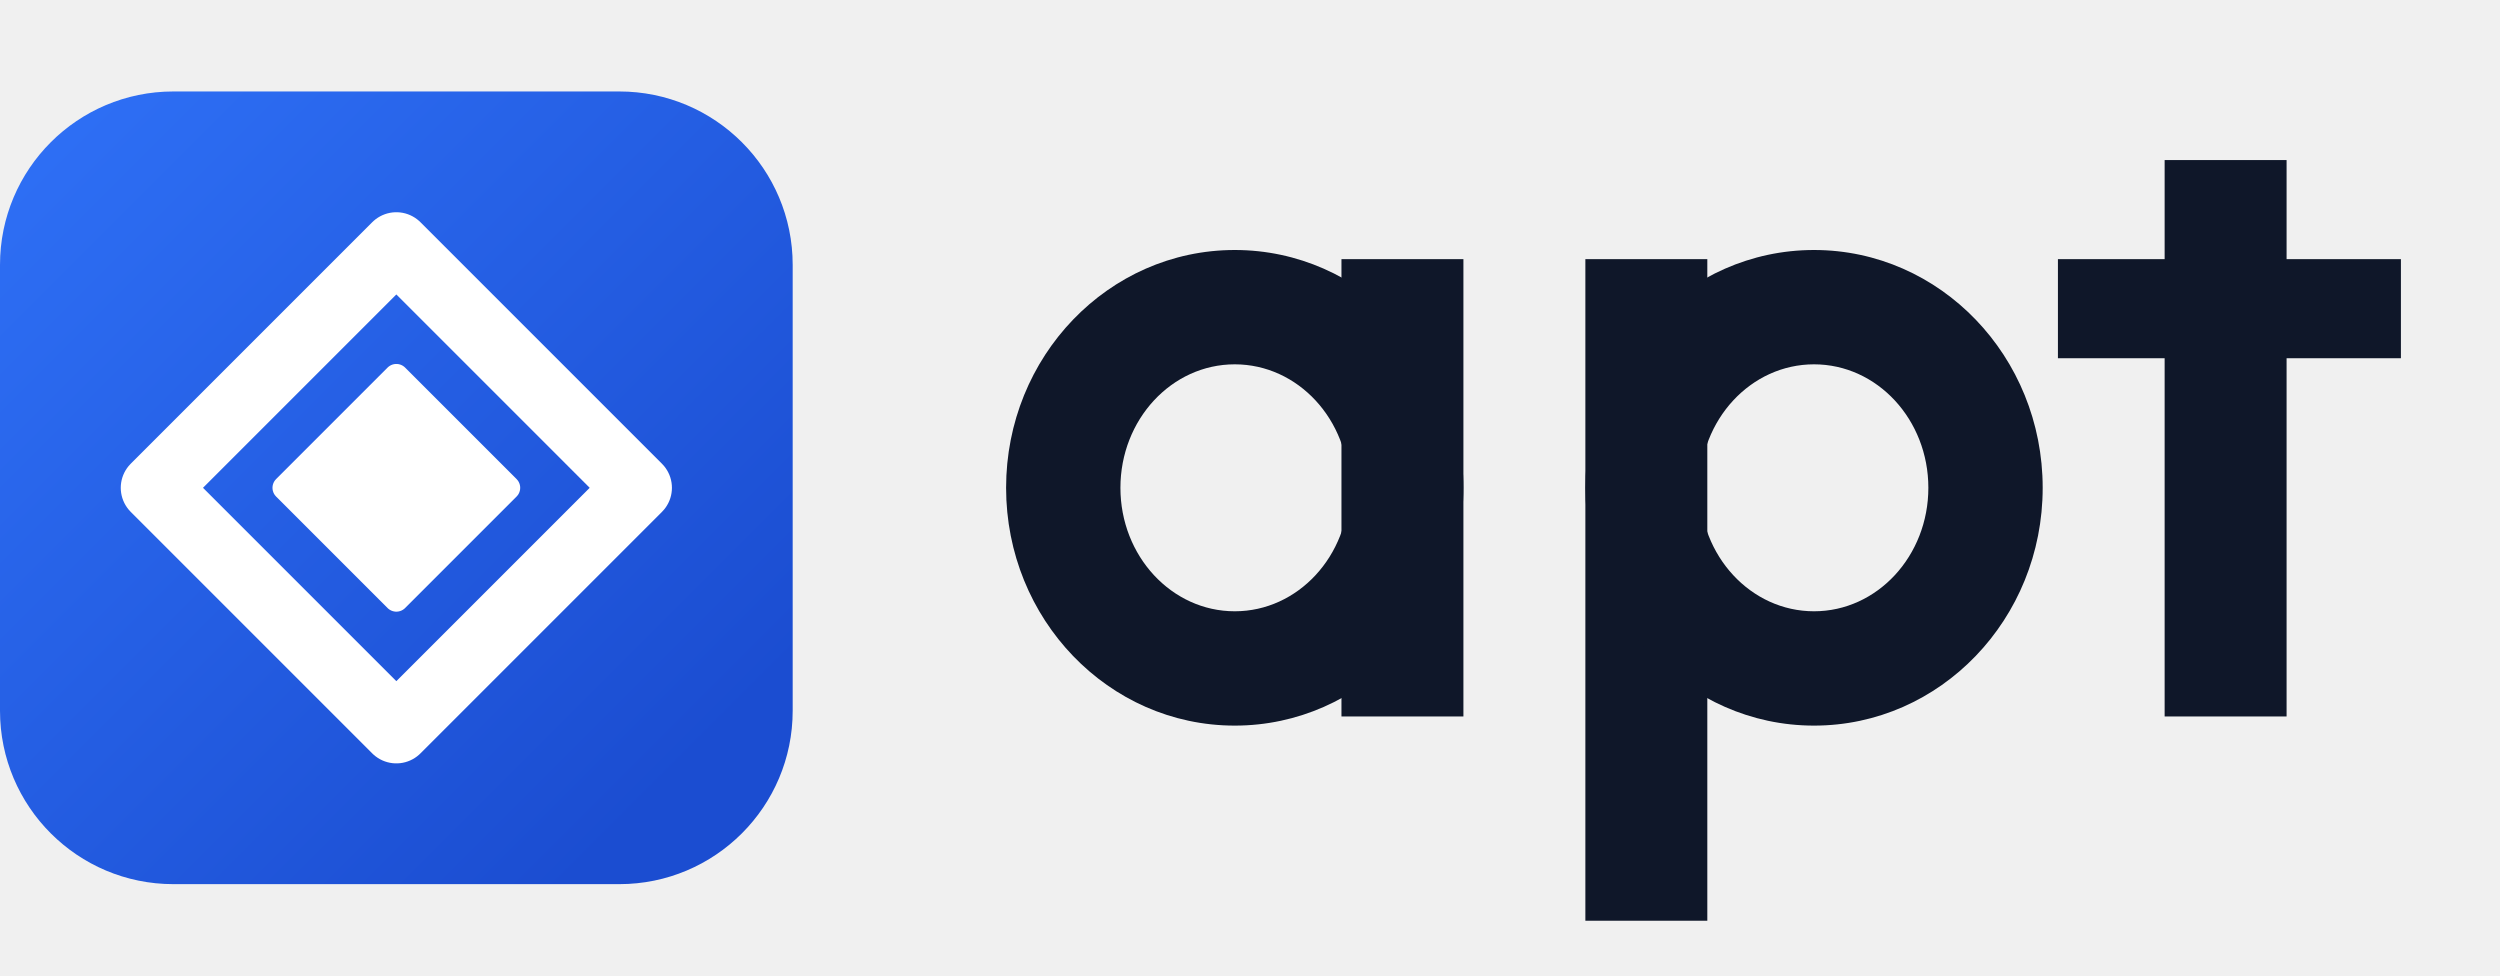
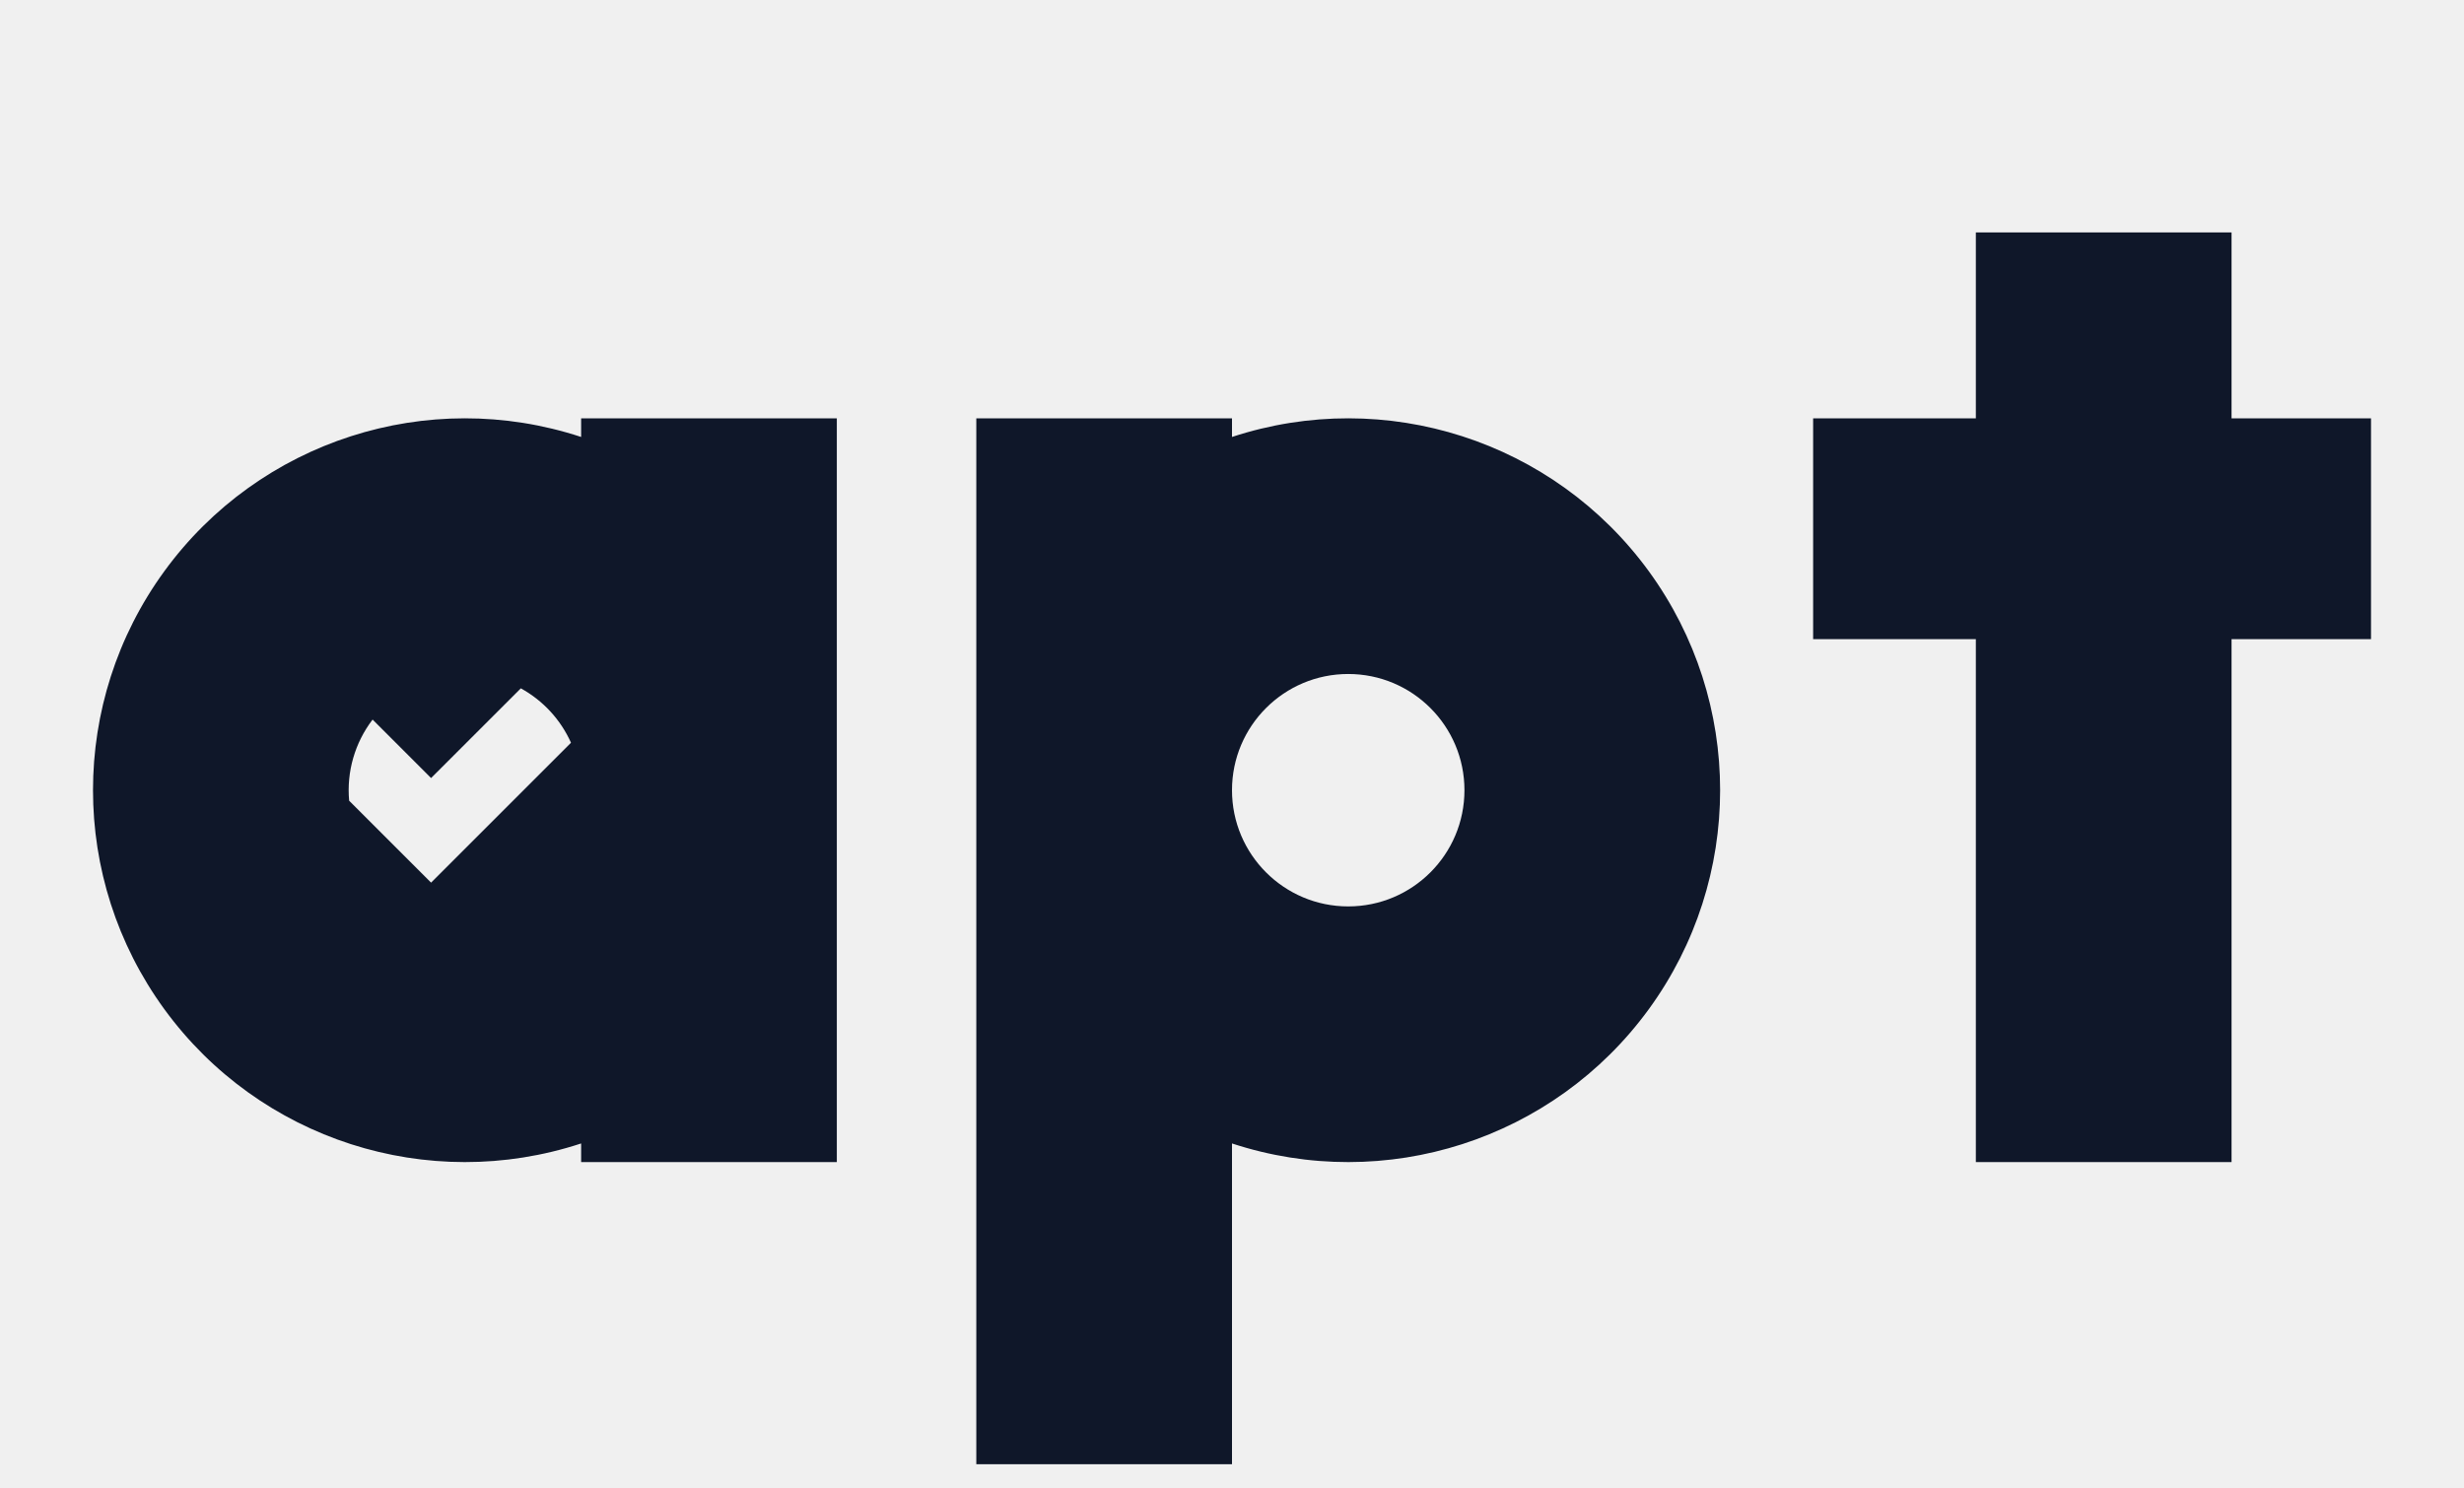
- <svg xmlns="http://www.w3.org/2000/svg" viewBox="0 0 164 64" role="img" aria-label="apt">
-   <defs>
-     <linearGradient id="aptl" x1="0" y1="6" x2="52" y2="58" gradientUnits="userSpaceOnUse">
-       <stop offset="0" stop-color="#2E6FF5" />
-       <stop offset="1" stop-color="#1B4DD1" />
-     </linearGradient>
-   </defs>
-   <g transform="translate(0 6) scale(0.8125)">
-     <rect width="64" height="64" rx="14" fill="url(#aptl)" />
-     <path d="M32 12.5 51.5 32 32 51.5 12.5 32Z" fill="none" stroke="#fff" stroke-width="5.5" stroke-linejoin="round" />
-     <path d="M32 23 41 32 32 41 23 32Z" fill="#fff" stroke="#fff" stroke-width="2" stroke-linejoin="round" />
-   </g>
-   <g fill="#0f1729">
-     <path fill-rule="evenodd" d="M81 16.4a15 15.6 0 1 0 0 31.2 15 15.6 0 1 0 0-31.2Zm0 7.5a7.5 8.1 0 1 1 0 16.2 7.5 8.1 0 1 1 0-16.2Z" />
-     <rect x="88" y="17" width="8" height="30" />
-     <rect x="104" y="17" width="8" height="43.4" />
-     <path fill-rule="evenodd" d="M119 16.4a15 15.6 0 1 0 0 31.2 15 15.6 0 1 0 0-31.2Zm0 7.5a7.5 8.1 0 1 1 0 16.2 7.5 8.1 0 1 1 0-16.2Z" />
-     <rect x="142" y="10.5" width="8" height="36.5" />
-     <rect x="135" y="17" width="22.5" height="6.5" />
-   </g>
+ <svg xmlns="http://www.w3.org/2000/svg" viewBox="0 0 106 64" role="img" aria-label="apt">
+   <path fill="#0f1729" fill-rule="evenodd" d="M25 18L36 18L36 50L25 50L25 49.199A16 16 0 1 1 25 18.801ZM15.02 34.452L18.545 37.977L24.564 31.958A5 5 0 0 0 22.406 29.617L18.545 33.477L16.029 30.961A5 5 0 0 0 15.02 34.452ZM42 18L53 18L53 18.801A16 16 0 1 1 53 49.199L53 63L42 63ZM53 34A5 5 0 1 0 63 34A5 5 0 1 0 53 34ZM85 10L96 10L96 18L102 18L102 27.5L96 27.5L96 50L85 50L85 27.5L78 27.5L78 18L85 18Z" />
</svg>
